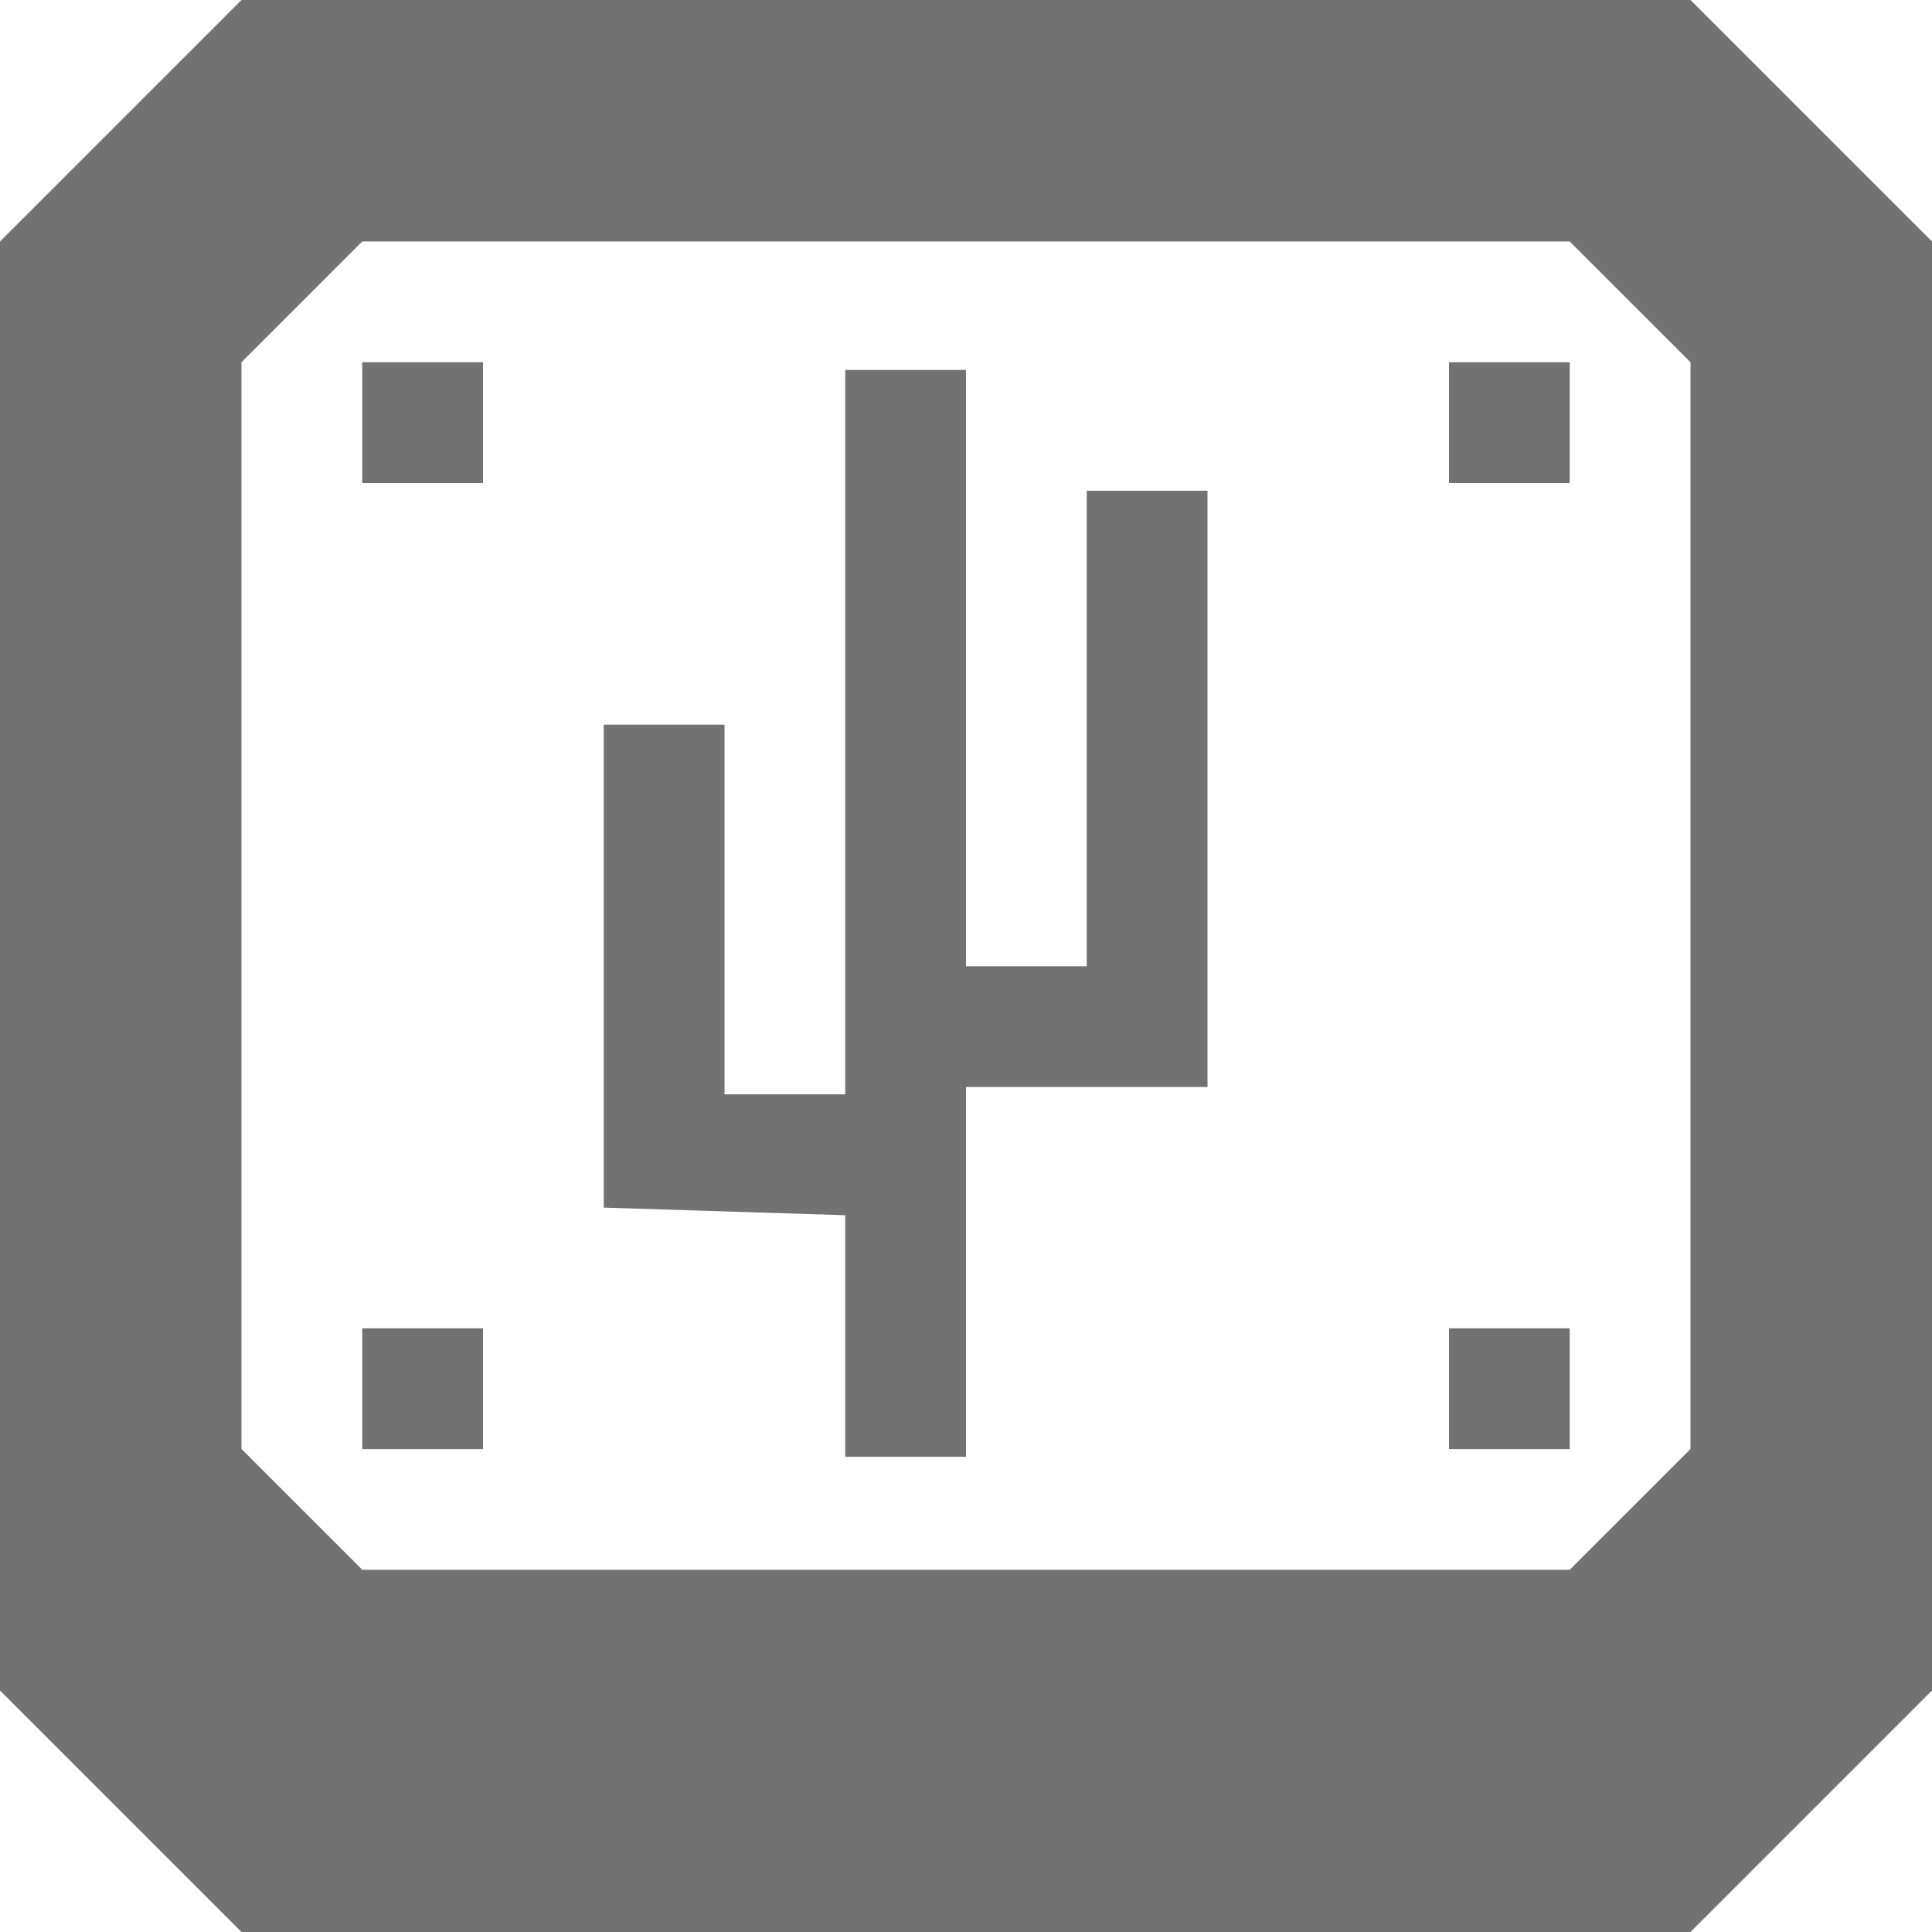
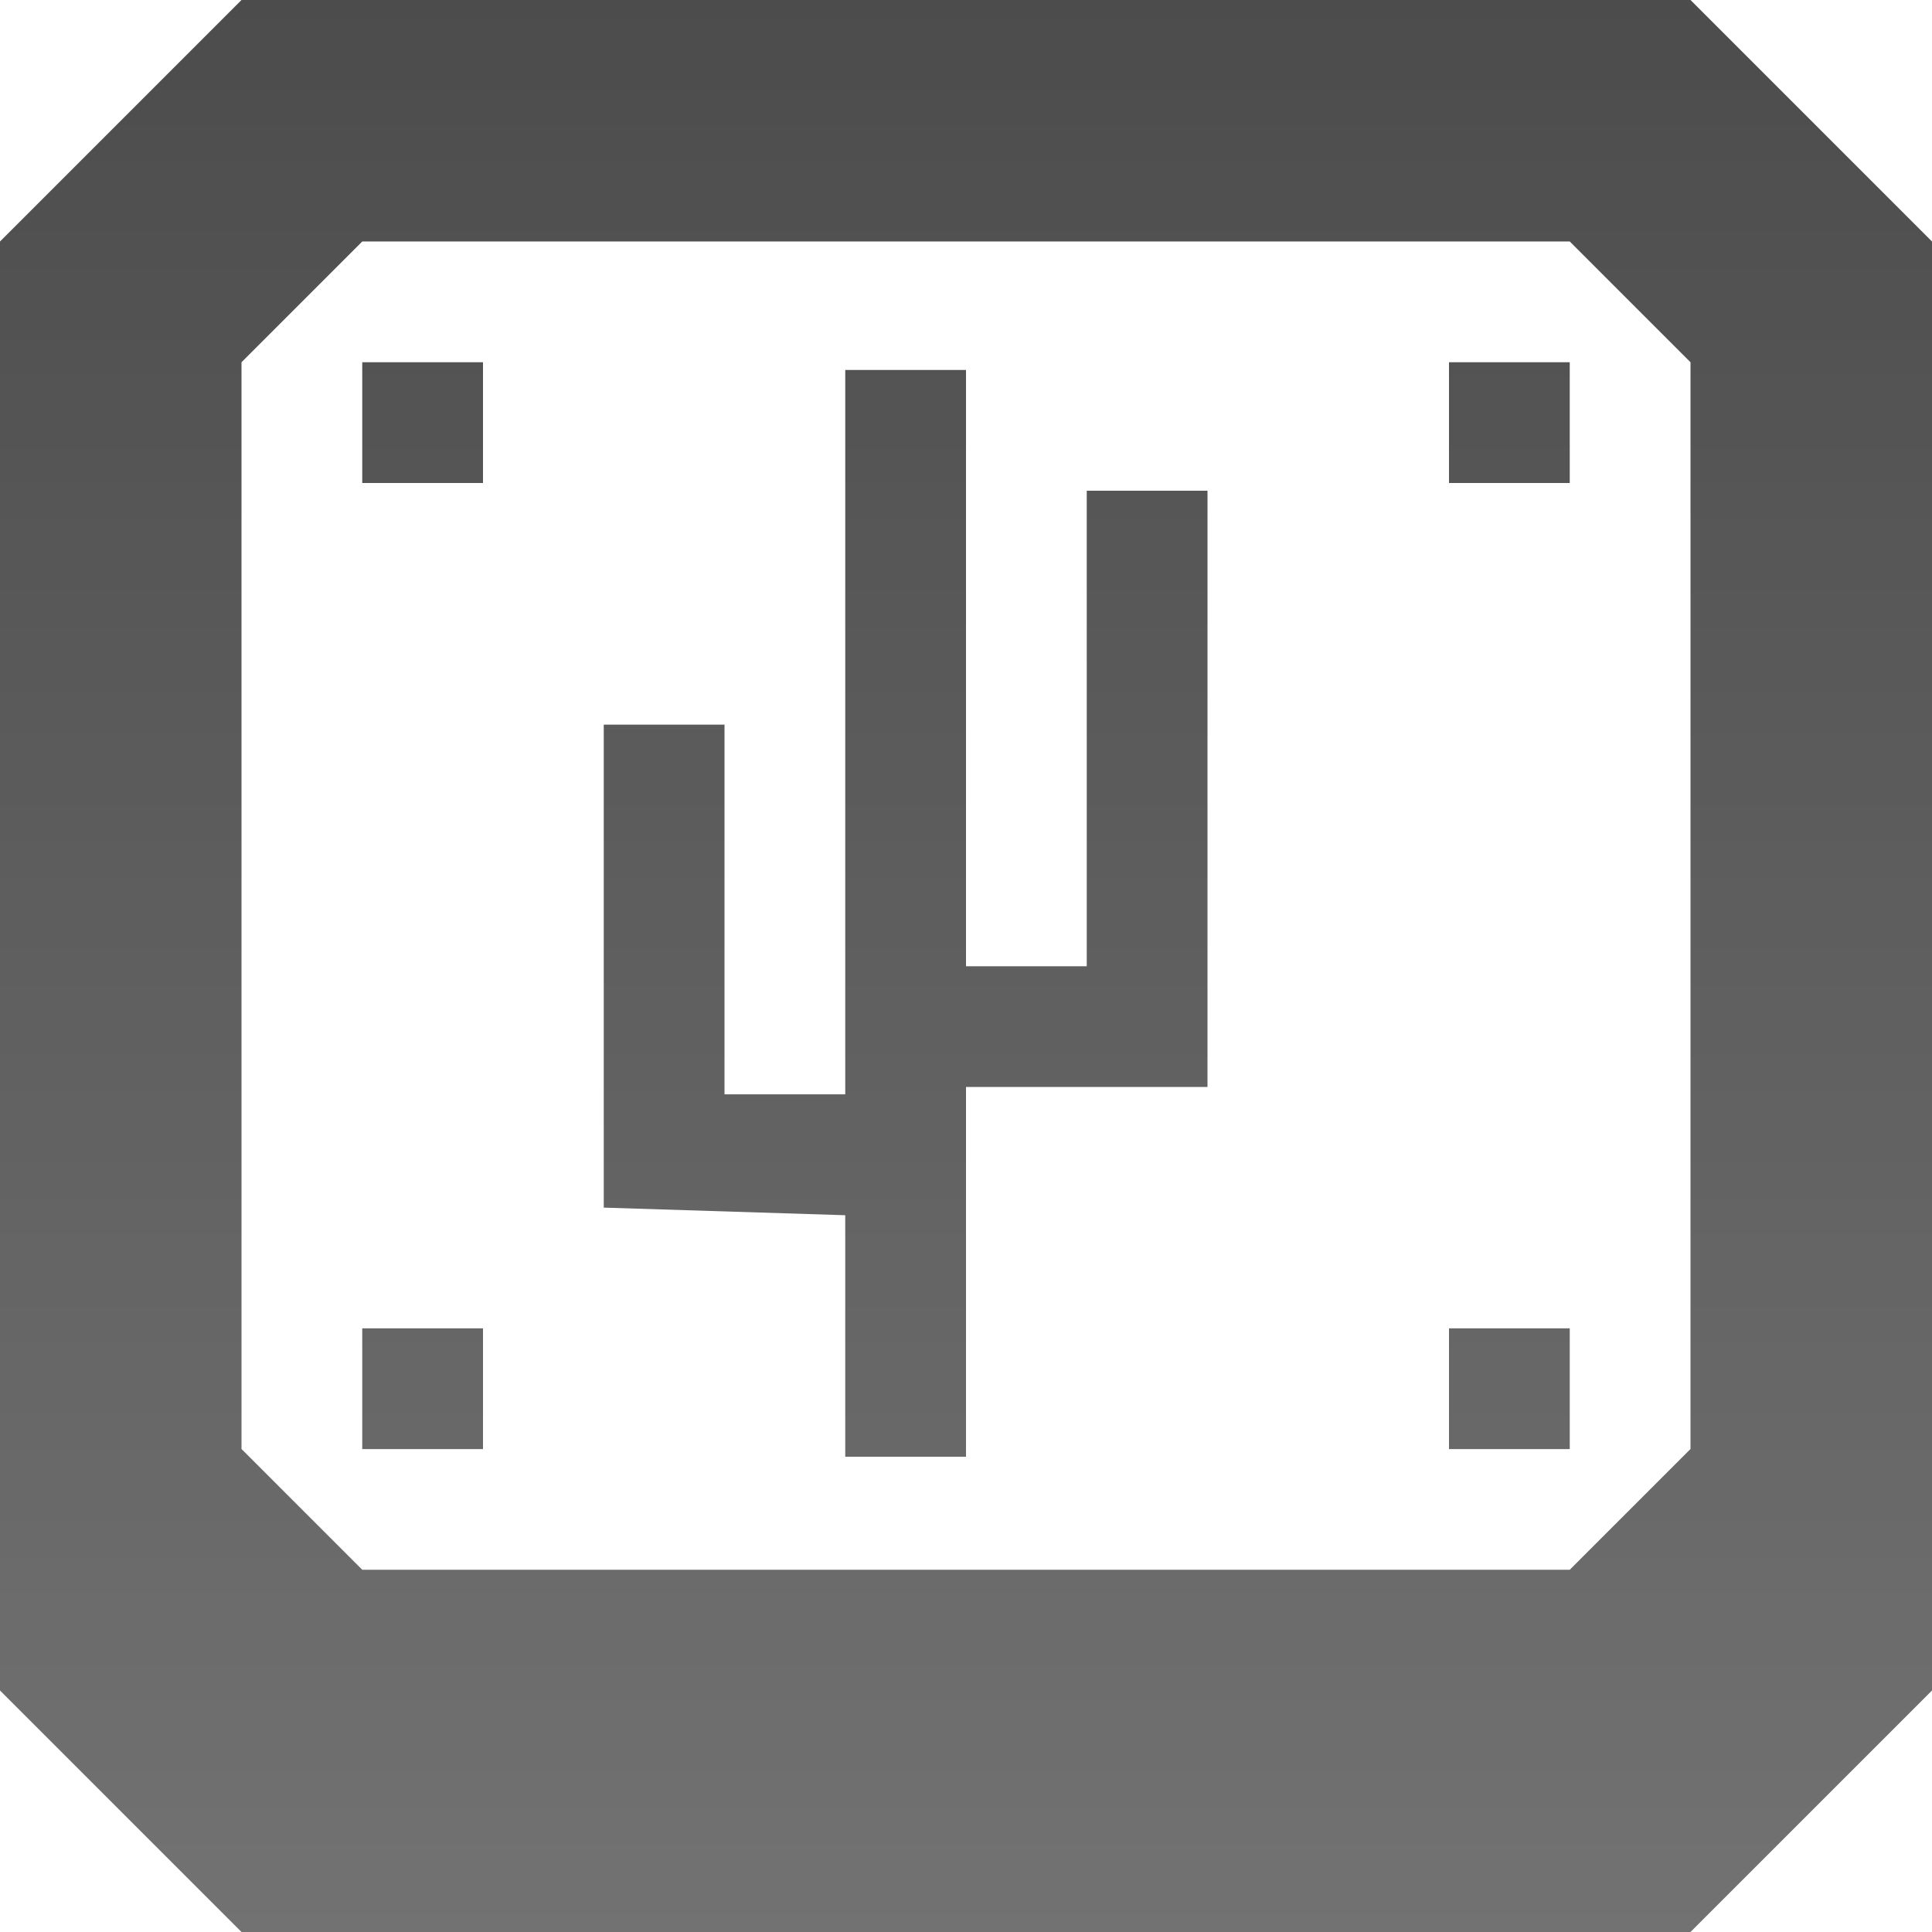
<svg xmlns="http://www.w3.org/2000/svg" xmlns:xlink="http://www.w3.org/1999/xlink" width="16" height="16" id="svg6662" version="1.1">
  <defs id="defs6664">
-     <linearGradient y2="11.024" y1="3.007" x2="0" id="linearGradient1022-8-8-3-0-06-59" gradientUnits="userSpaceOnUse">
-       <stop id="stop3001-0-9-4-9-02" offset="0" />
-       <stop id="stop3003-5-6-6-5-70" stop-color="#363636" offset="1" />
-     </linearGradient>
-     <linearGradient xlink:href="#linearGradient1022-8-8-3-0-06-59" id="linearGradient3819" gradientUnits="userSpaceOnUse" gradientTransform="matrix(1.343993,0,0,1.207777,-279.98,-832.2082)" x1="213.082" y1="7.881" x2="213.082" y2="21.128" />
-     <linearGradient xlink:href="#linearGradient1022-8-8-3-0-06-59" id="linearGradient3005" gradientUnits="userSpaceOnUse" gradientTransform="matrix(1.343993,0,0,1.207777,-279.98,-1868.57)" x1="213.082" y1="7.881" x2="213.082" y2="21.128" />
    <linearGradient y2="11.024" y1="3.007" x2="0" id="linearGradient1022-8-8-3-0-06-59-5" gradientUnits="userSpaceOnUse">
      <stop id="stop3001-0-9-4-9-02-8" offset="0" />
      <stop id="stop3003-5-6-6-5-70-1" stop-color="#363636" offset="1" />
    </linearGradient>
-     <linearGradient y2="21.128" x2="213.082" y1="7.881" x1="213.082" gradientTransform="matrix(1.343993,0,0,1.207777,-279.98,204.154)" gradientUnits="userSpaceOnUse" id="linearGradient3134" xlink:href="#linearGradient1022-8-8-3-0-06-59-5" />
-     <linearGradient xlink:href="#linearGradient1022-8-8-3-0-06-59-5" id="linearGradient3043" gradientUnits="userSpaceOnUse" gradientTransform="matrix(1.343993,0,0,1.207777,-279.98,204.154)" x1="213.082" y1="7.881" x2="213.082" y2="21.128" />
-     <linearGradient xlink:href="#linearGradient1022-8-8-3-0-06-59" id="linearGradient3049" gradientUnits="userSpaceOnUse" gradientTransform="matrix(1.343993,0,0,1.207777,-279.98,-1867.508)" x1="213.082" y1="7.881" x2="213.082" y2="21.128" />
-     <linearGradient xlink:href="#linearGradient1022-8-8-3-0-06-59" id="linearGradient3052" gradientUnits="userSpaceOnUse" gradientTransform="matrix(1.343993,0,0,1.207777,-279.98,-1867.508)" x1="213.082" y1="7.881" x2="213.082" y2="21.128" />
-     <linearGradient xlink:href="#linearGradient1022-8-8-3-0-06-59-5" id="linearGradient3059" gradientUnits="userSpaceOnUse" gradientTransform="matrix(1.343993,0,0,1.207777,-279.98,204.154)" x1="213.082" y1="7.881" x2="213.082" y2="21.128" />
-     <linearGradient xlink:href="#linearGradient1022-8-8-3-0-06-59-5" id="linearGradient3061" gradientUnits="userSpaceOnUse" gradientTransform="matrix(1.343993,0,0,1.207777,-279.98,-832.2082)" x1="213.082" y1="7.881" x2="213.082" y2="21.128" />
-     <linearGradient xlink:href="#linearGradient1022-8-8-3-0-06-59-5" id="linearGradient3064" gradientUnits="userSpaceOnUse" gradientTransform="matrix(1.343993,0,0,1.207777,-279.98,-832.2082)" x1="213.082" y1="7.881" x2="213.082" y2="21.128" />
-     <linearGradient xlink:href="#linearGradient1022-8-8-3-0-06-59-5" id="linearGradient3067" gradientUnits="userSpaceOnUse" gradientTransform="matrix(1.343993,0,0,1.207777,-279.98,-832.2082)" x1="213.082" y1="7.881" x2="213.082" y2="21.128" />
-     <linearGradient xlink:href="#linearGradient1022-8-8-3-0-06-59-5" id="linearGradient3069" gradientUnits="userSpaceOnUse" gradientTransform="matrix(1.343993,0,0,1.207777,-279.98,-832.2082)" x1="213.082" y1="7.881" x2="213.082" y2="21.128" />
-     <linearGradient xlink:href="#linearGradient1022-8-8-3-0-06-59" id="linearGradient3075" gradientUnits="userSpaceOnUse" gradientTransform="matrix(1.343993,0,0,1.207777,-279.98,-1867.508)" x1="213.082" y1="7.881" x2="213.082" y2="21.128" />
-     <linearGradient xlink:href="#linearGradient1022-8-8-3-0-06-59-5" id="linearGradient3077" gradientUnits="userSpaceOnUse" gradientTransform="matrix(1.343993,0,0,1.207777,-279.98,204.154)" x1="213.082" y1="7.881" x2="213.082" y2="21.128" />
+     <linearGradient xlink:href="#linearGradient1022-8-8-3-0-06-59-5" id="linearGradient3077" gradientUnits="userSpaceOnUse" gradientTransform="matrix(1.343993,0,0,1.207777,-279.98,204.154)" x1="214.272" y1="689.041" x2="214.272" y2="702.289" />
  </defs>
  <g id="capa1" transform="translate(0,-1036.362)">
    <path style="opacity:0.7;color:black;fill:url(#linearGradient3077);fill-opacity:1;fill-rule:nonzero;stroke:none;stroke-width:1;marker:none;visibility:visible;display:inline;overflow:visible;enable-background:accumulate" d="m 2,1036.362 -2,2 0,12 2,2 12,0 2,-2 0,-12 -2,-2 z m 1,2 10,0 1,1 0,9 -1,1 -10,0 -1,-1 0,-9 z m 0,1 0,1 1,0 0,-1 z m 9,0 0,1 1,0 0,-1 z m -5,0.063 0,6 -1,0 0,-3.062 -1,0 0,4 2,0.063 0,2 1,0 0,-3.062 2,0 0,-4.938 -1,0 0,3.938 -1,0 0,-4.938 -1,0 z m -4,7.938 0,1 1,0 0,-1 z m 9,0 0,1 1,0 0,-1 z" id="path3041" />
  </g>
</svg>
